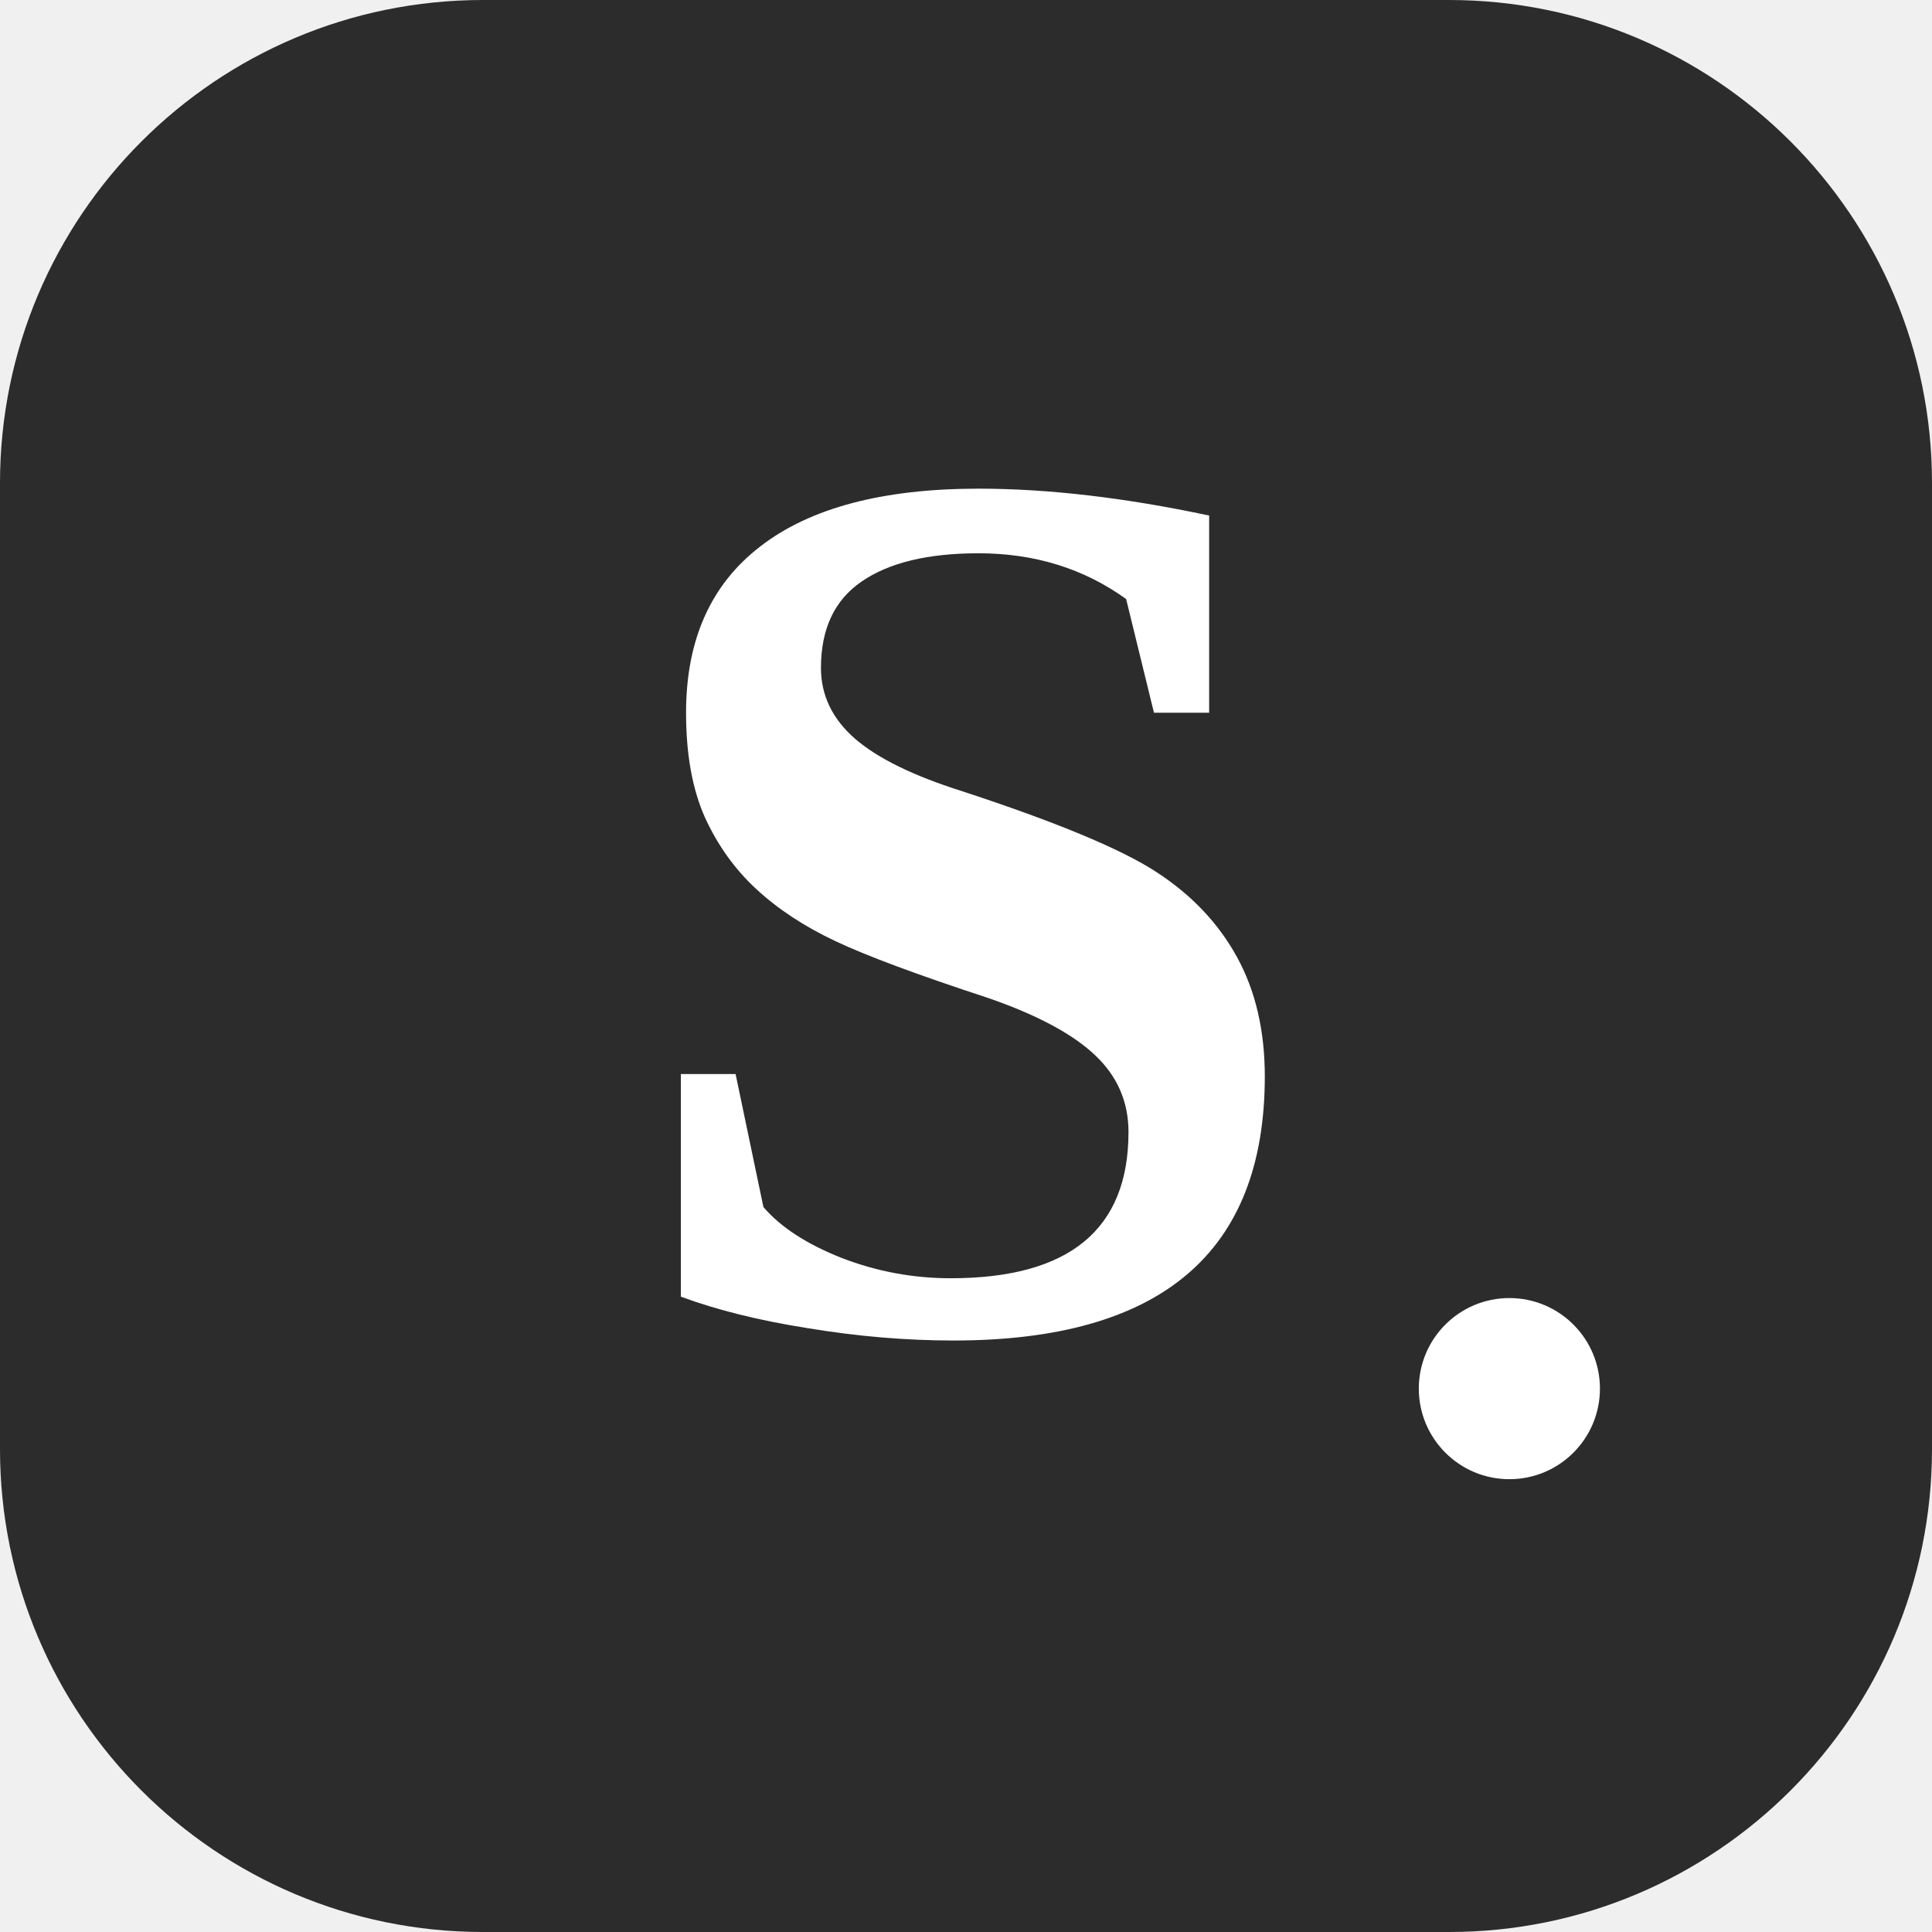
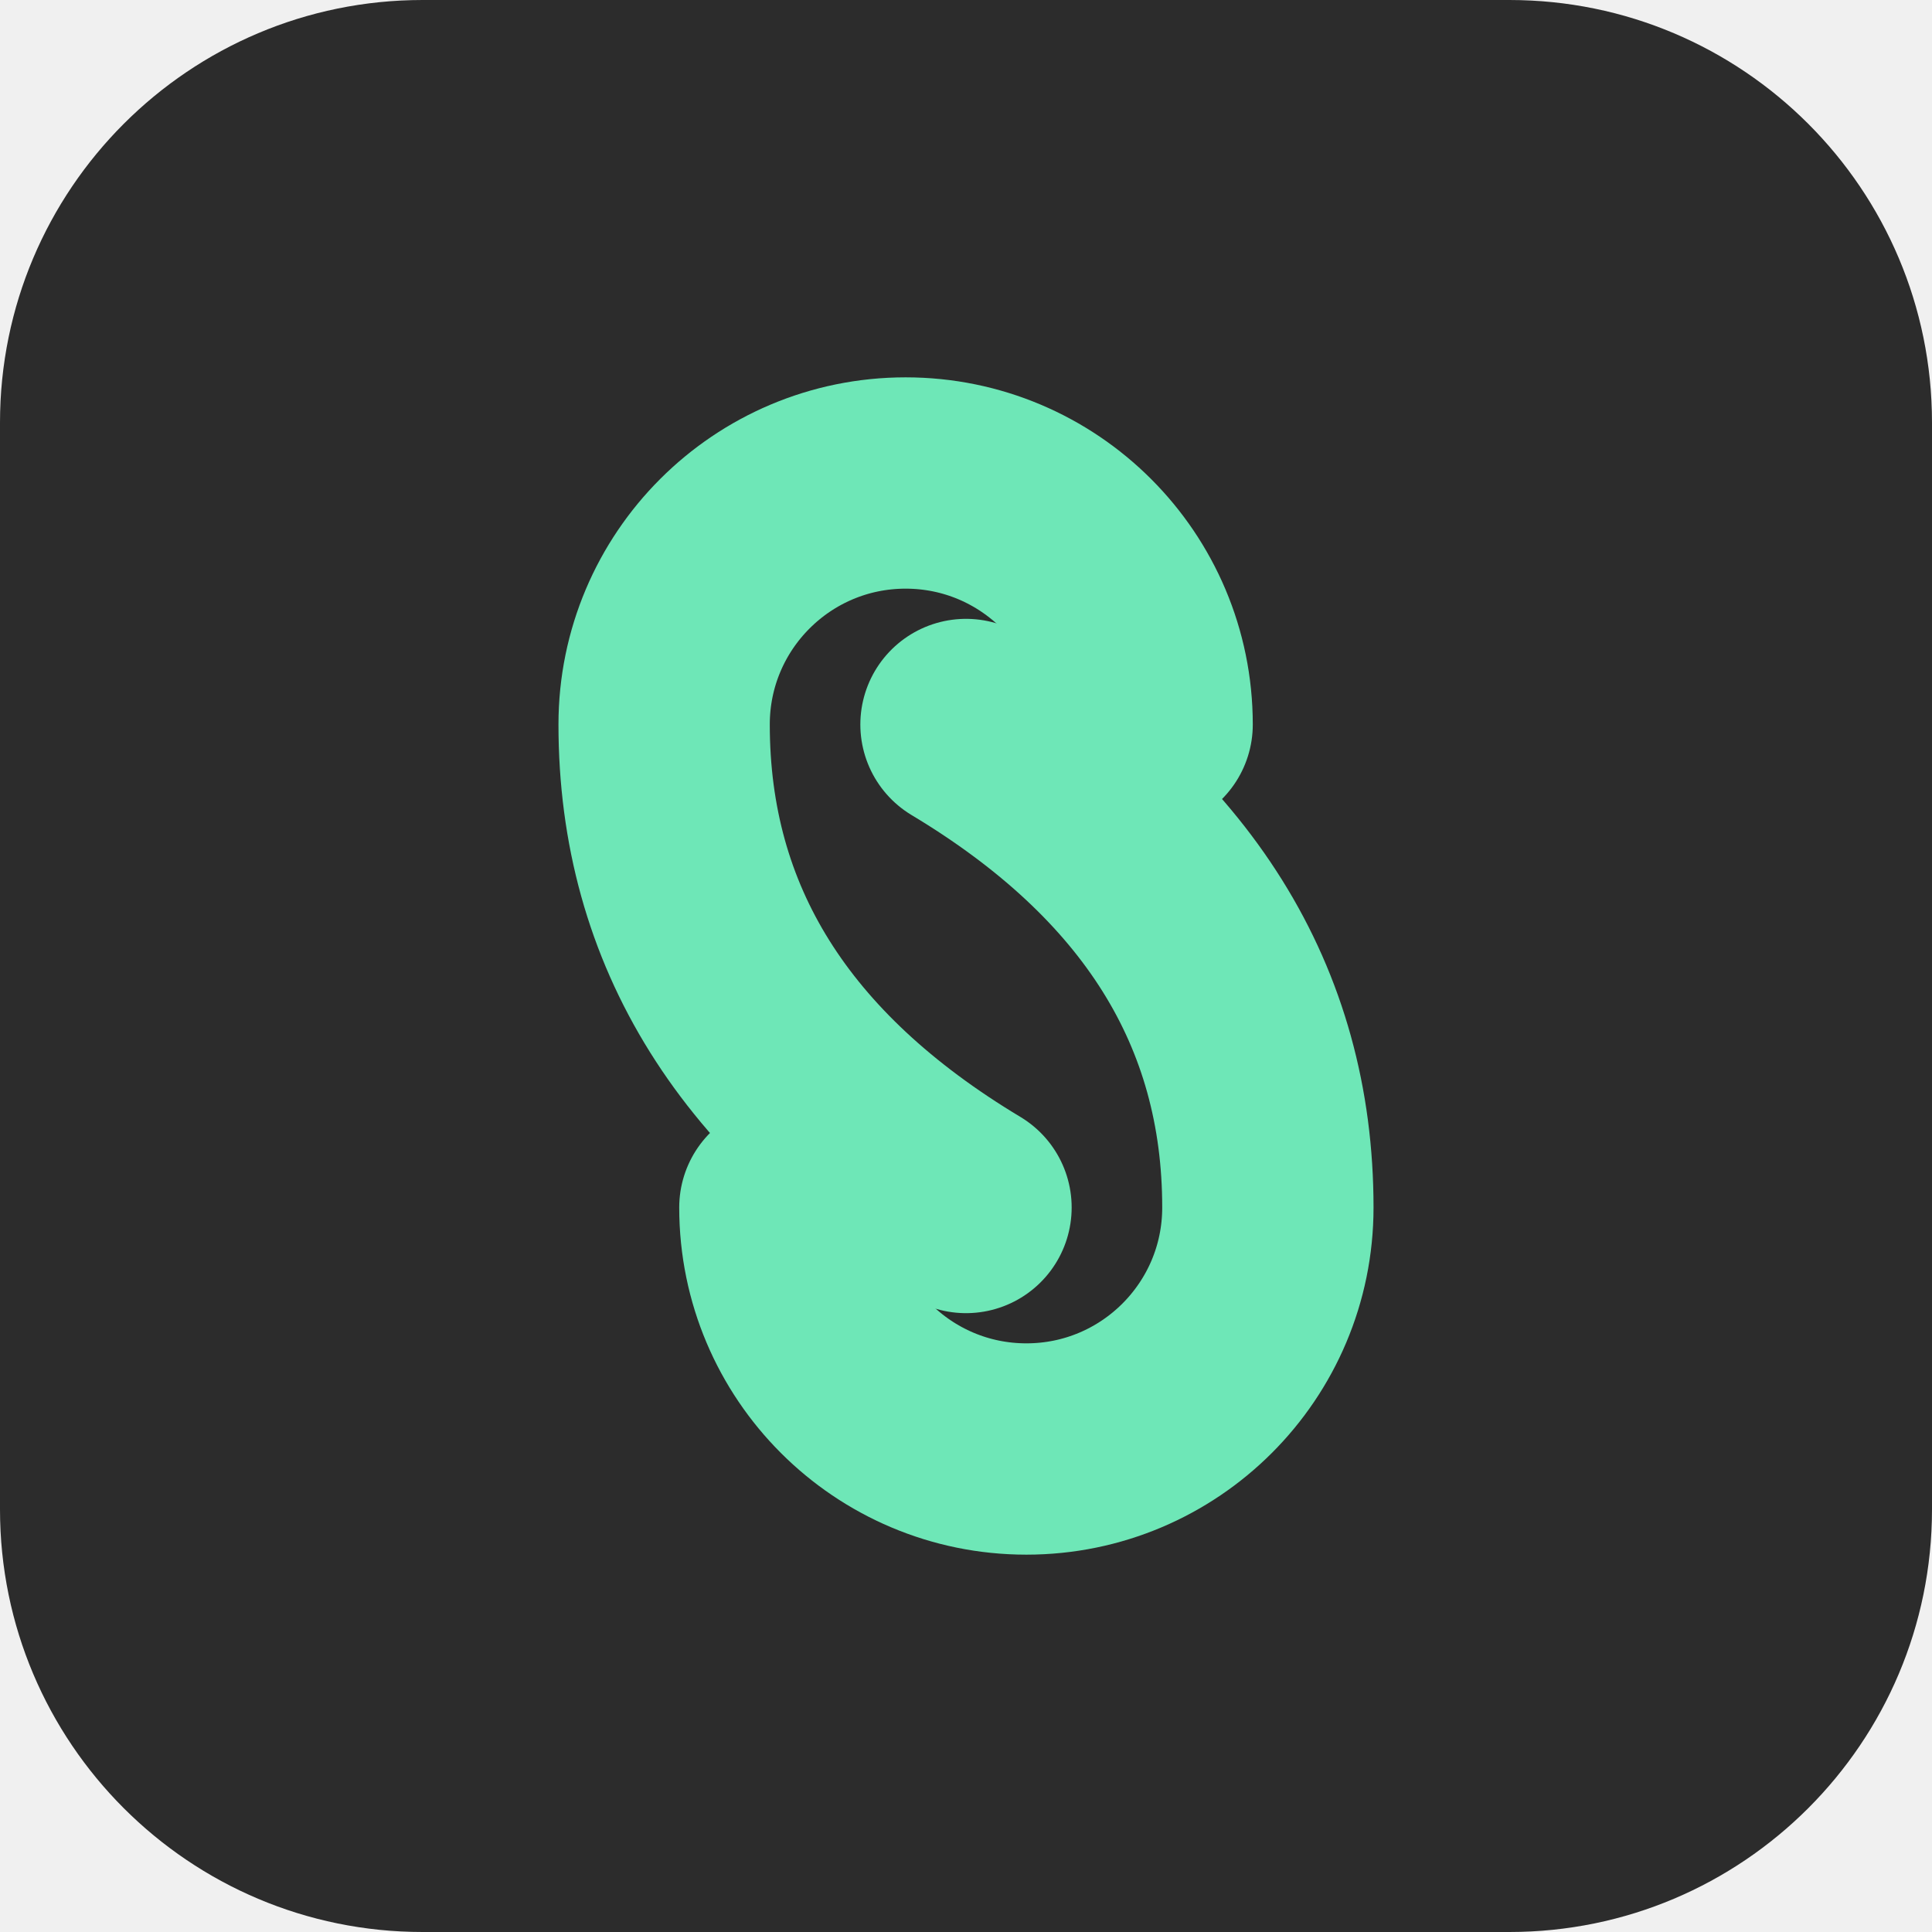
<svg xmlns="http://www.w3.org/2000/svg" viewBox="0 0 64 64">
  <style>
-     .bg { fill: #2c2c2c; transition: fill 0.3s; }
+     /* Base: Light Mode (Browser tab usually light) */
+     /* Dark Charcoal Background */
+     .bg { fill: #2c2c2c; }
+     /* Bright Emerald S */
+     .s-stroke { stroke: #6ee7b7; }
+     /* Accent Dot */
+     .dot { fill: #fdfbf7; }
+ 
+     /* Dark Mode (Browser tab usually dark) */
    @media (prefers-color-scheme: dark) {
-       .bg { fill: #4a726f; }
+       /* Bright/Sage Background to stand out against dark tab */
+       .bg { fill: #6ee7b7; }
+       /* Dark Charcoal S */
+       .s-stroke { stroke: #121212; }
+       .dot { fill: #121212; }
    }
  </style>
-   <rect class="bg" width="64" height="64" rx="16" />
-   <text x="32" y="44" font-family="'Playfair Display', 'Times New Roman', serif" font-weight="bold" font-size="42" fill="white" text-anchor="middle">S</text>
-   <circle cx="50" cy="46" r="3" fill="white" />
+   <rect class="bg" width="64" height="64" rx="14" />
+   <g transform="translate(32, 32)">
+     <path class="s-stroke" d="M 6 -8               A 8 8 0 1 0 -10 -8              Q -10 2, 0 8" fill="none" stroke-width="7" stroke-linecap="round" stroke-linejoin="round" />
+     <path class="s-stroke" d="M -6 8               A 8 8 0 1 0 10 8              Q 10 -2, 0 -8" fill="none" stroke-width="7" stroke-linecap="round" stroke-linejoin="round" />
+   </g>
</svg>
